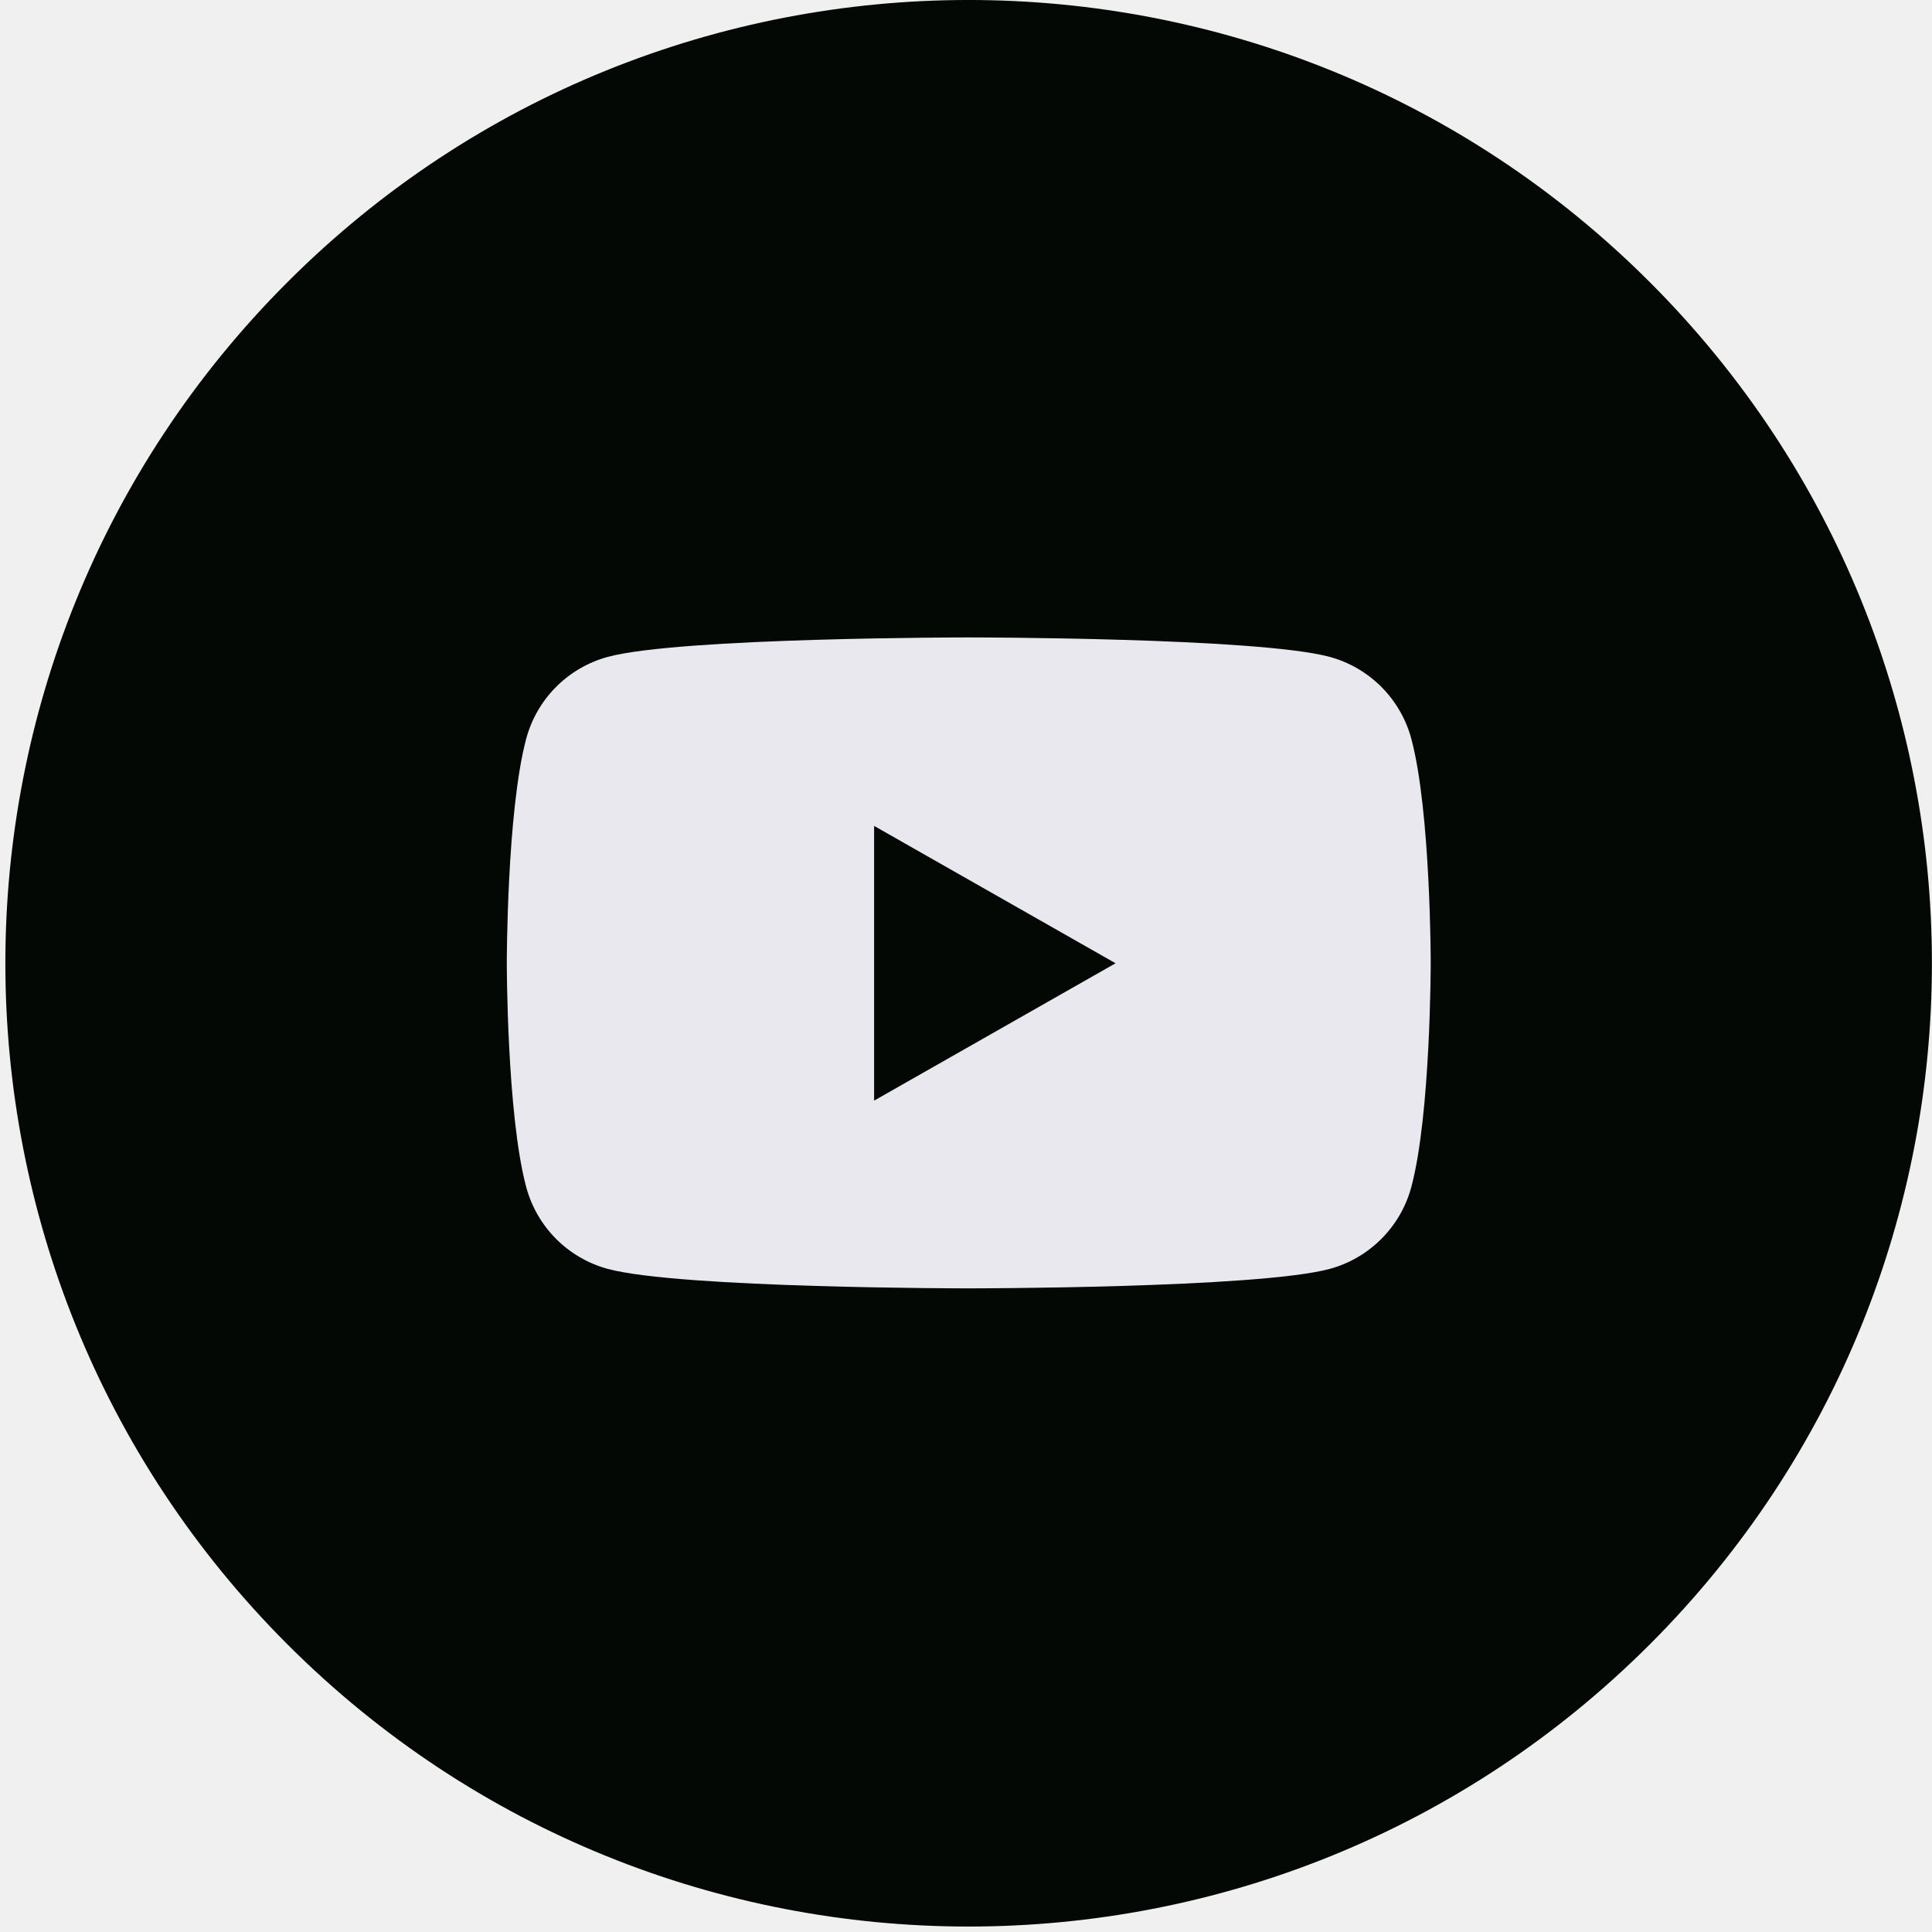
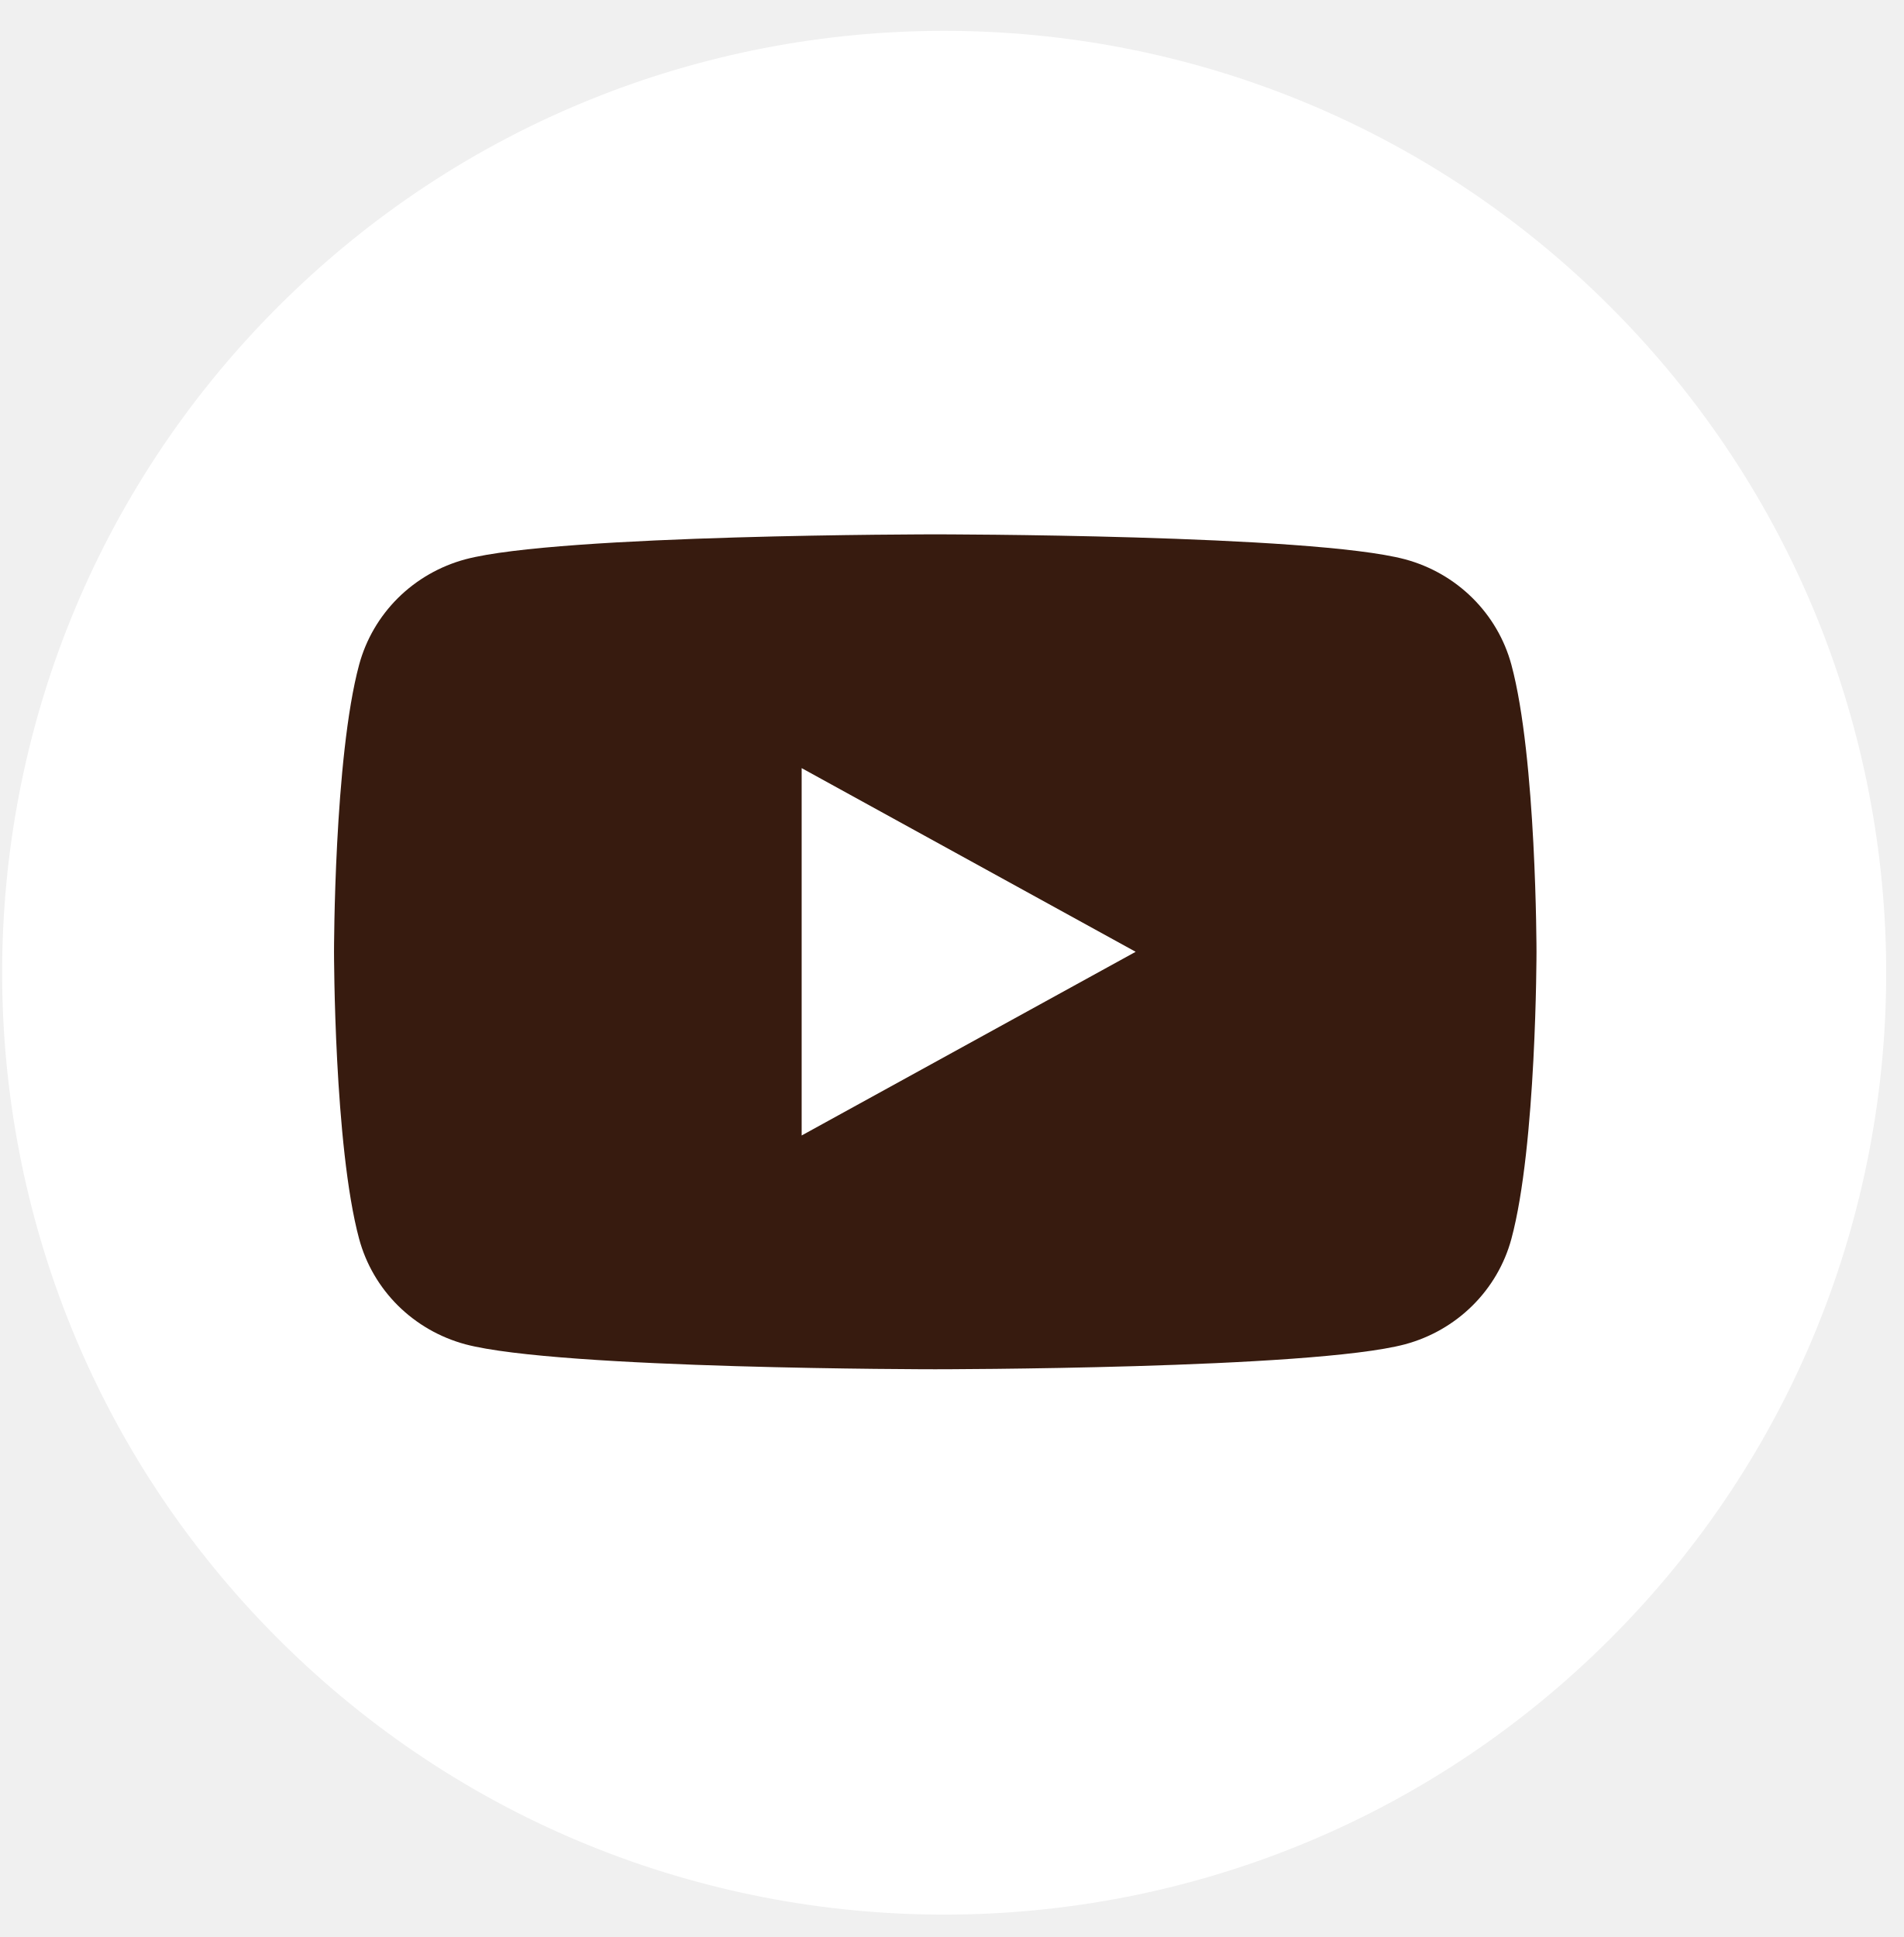
- <svg xmlns="http://www.w3.org/2000/svg" width="41" height="41" viewBox="0 0 41 41" fill="none">
-   <g clip-path="url(#clip0_677_1830)">
-     <path d="M35.011 34.897C42.994 26.914 42.994 13.97 35.011 5.987C27.027 -1.996 14.084 -1.996 6.101 5.987C-1.882 13.97 -1.882 26.914 6.101 34.897C14.084 42.88 27.027 42.88 35.011 34.897Z" fill="#040804" />
-     <path d="M29.952 15.684C29.841 15.267 29.622 14.886 29.318 14.58C29.013 14.274 28.634 14.053 28.218 13.94C26.69 13.527 20.557 13.527 20.557 13.527C20.557 13.527 14.427 13.527 12.898 13.94C12.482 14.053 12.102 14.274 11.798 14.58C11.494 14.886 11.276 15.267 11.165 15.684C10.755 17.223 10.755 20.434 10.755 20.434C10.755 20.434 10.755 23.645 11.165 25.184C11.276 25.601 11.494 25.982 11.798 26.288C12.102 26.594 12.482 26.815 12.898 26.928C14.427 27.341 20.557 27.341 20.557 27.341C20.557 27.341 26.69 27.341 28.218 26.928C28.634 26.815 29.013 26.594 29.318 26.288C29.622 25.982 29.841 25.602 29.952 25.184C30.362 23.645 30.362 20.434 30.362 20.434C30.362 20.434 30.362 17.223 29.952 15.684Z" fill="#E8E8EE" />
-     <path d="M18.55 23.357L23.674 20.442L18.55 17.527V23.357Z" fill="#040804" />
+ <svg xmlns="http://www.w3.org/2000/svg" width="57" height="58" viewBox="0 0 57 58" fill="none">
+   <g clip-path="url(#clip0_178_205)">
+     <path d="M48.209 49.069C59.223 38.055 59.223 20.198 48.209 9.184C37.195 -1.83 19.338 -1.83 8.324 9.184C-2.689 20.198 -2.689 38.055 8.325 49.069C19.338 60.083 37.195 60.083 48.209 49.069Z" fill="white" />
+     <path d="M45.248 19.903C45.044 19.148 44.642 18.46 44.083 17.906C43.524 17.352 42.828 16.953 42.063 16.747C39.258 16 27.997 16 27.997 16C27.997 16 16.742 16 13.934 16.747C13.17 16.953 12.474 17.352 11.915 17.906C11.357 18.46 10.956 19.149 10.752 19.903C10 22.689 10 28.5 10 28.5C10 28.5 10 34.311 10.752 37.097C10.956 37.851 11.357 38.54 11.915 39.094C12.474 39.648 13.17 40.047 13.934 40.253C16.742 41 27.997 41 27.997 41C27.997 41 39.258 41 42.063 40.253C42.828 40.047 43.524 39.648 44.083 39.094C44.642 38.54 45.044 37.852 45.248 37.097C46 34.311 46 28.5 46 28.5C46 28.5 46 22.689 45.248 19.903Z" fill="#371B0F" />
+     <path d="M24 34L34 28.5L24 23V34Z" fill="white" />
  </g>
  <defs>
-     <clipPath id="clip0_677_1830">
-       <rect width="40.884" height="40.884" fill="white" transform="translate(0.113831)" />
+     <clipPath id="clip0_178_205">
+       <rect width="56.406" height="56.406" fill="white" transform="translate(0.0640869 0.923828)" />
    </clipPath>
  </defs>
</svg>
